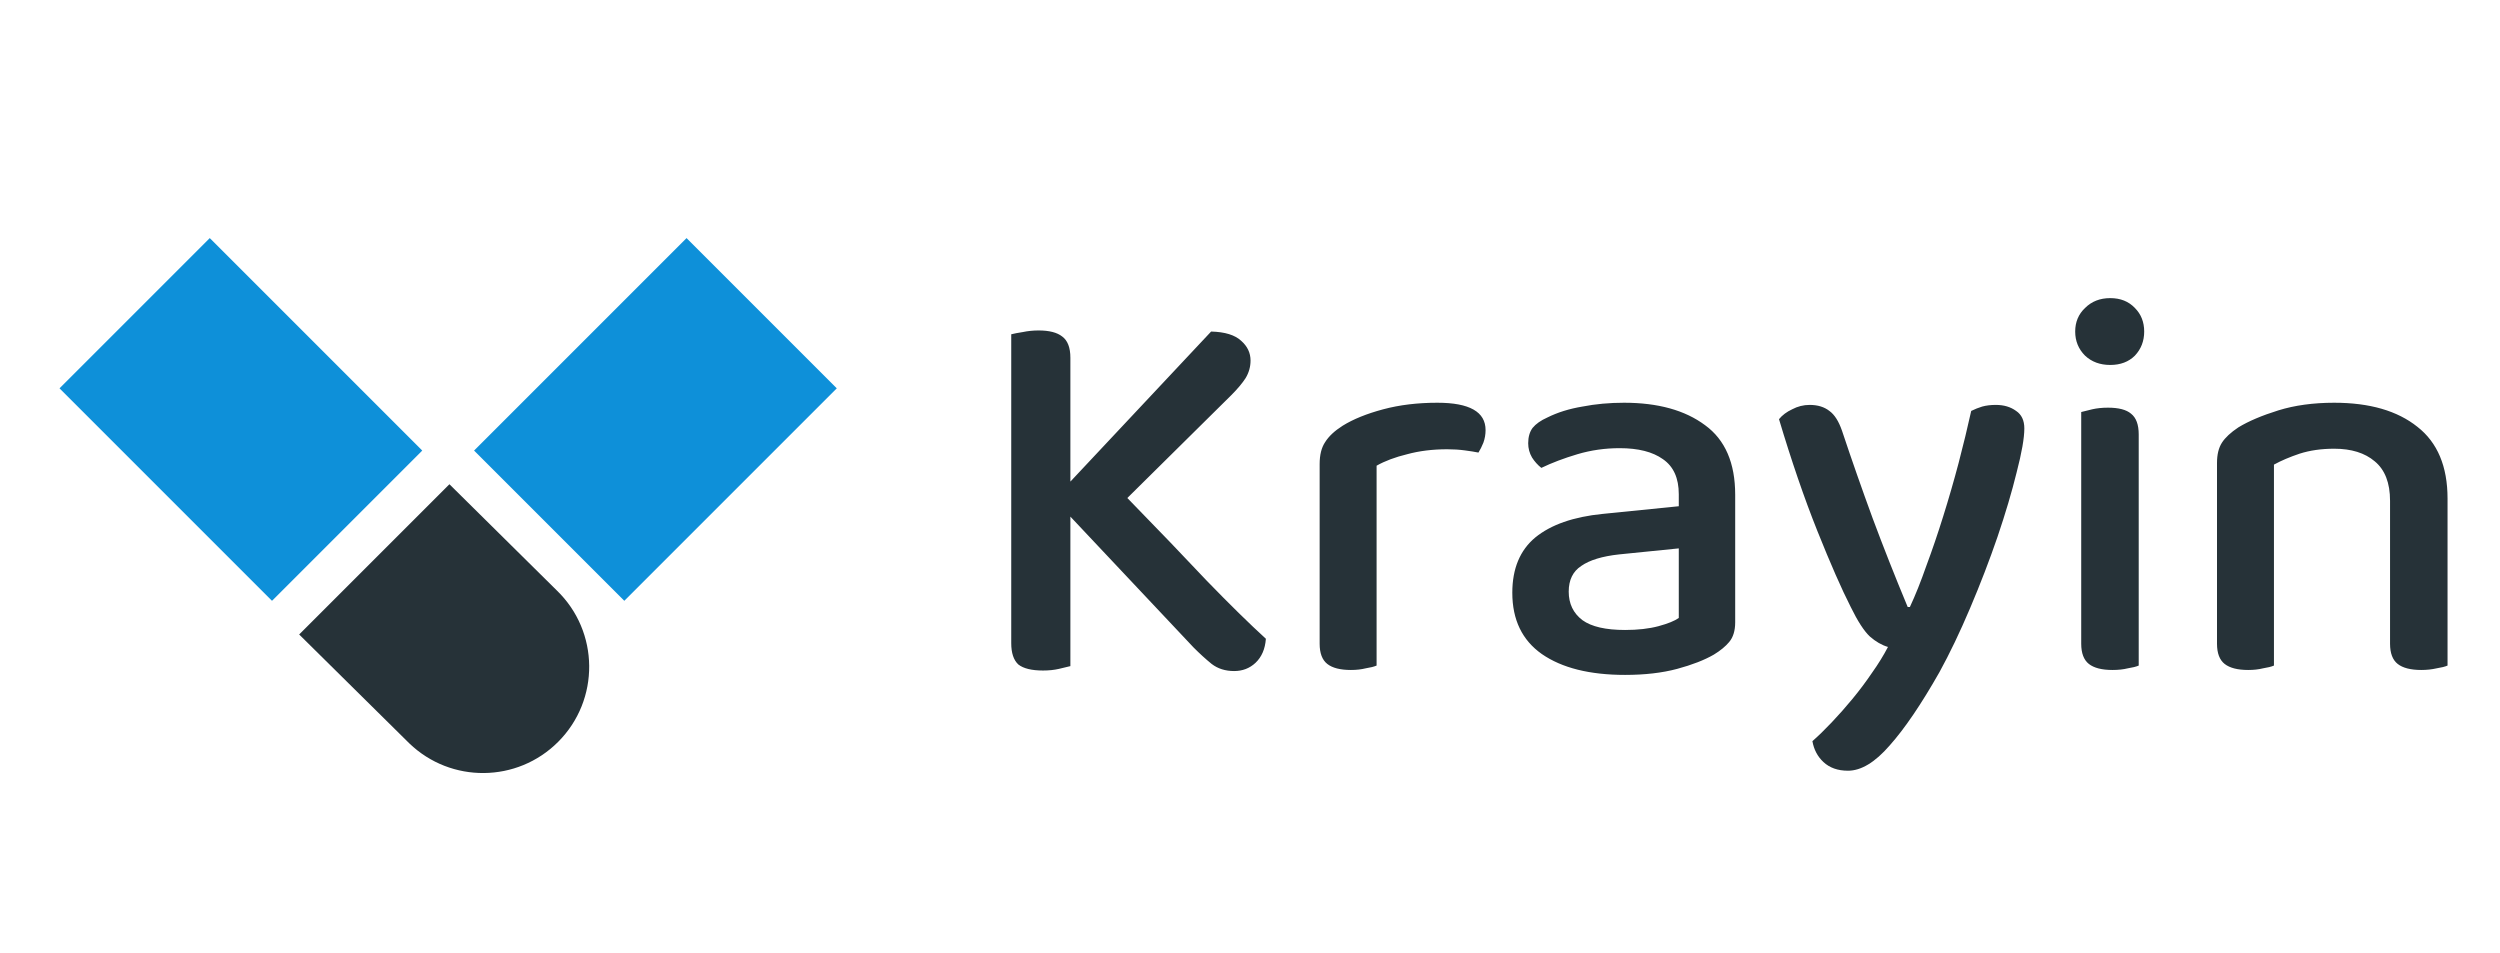
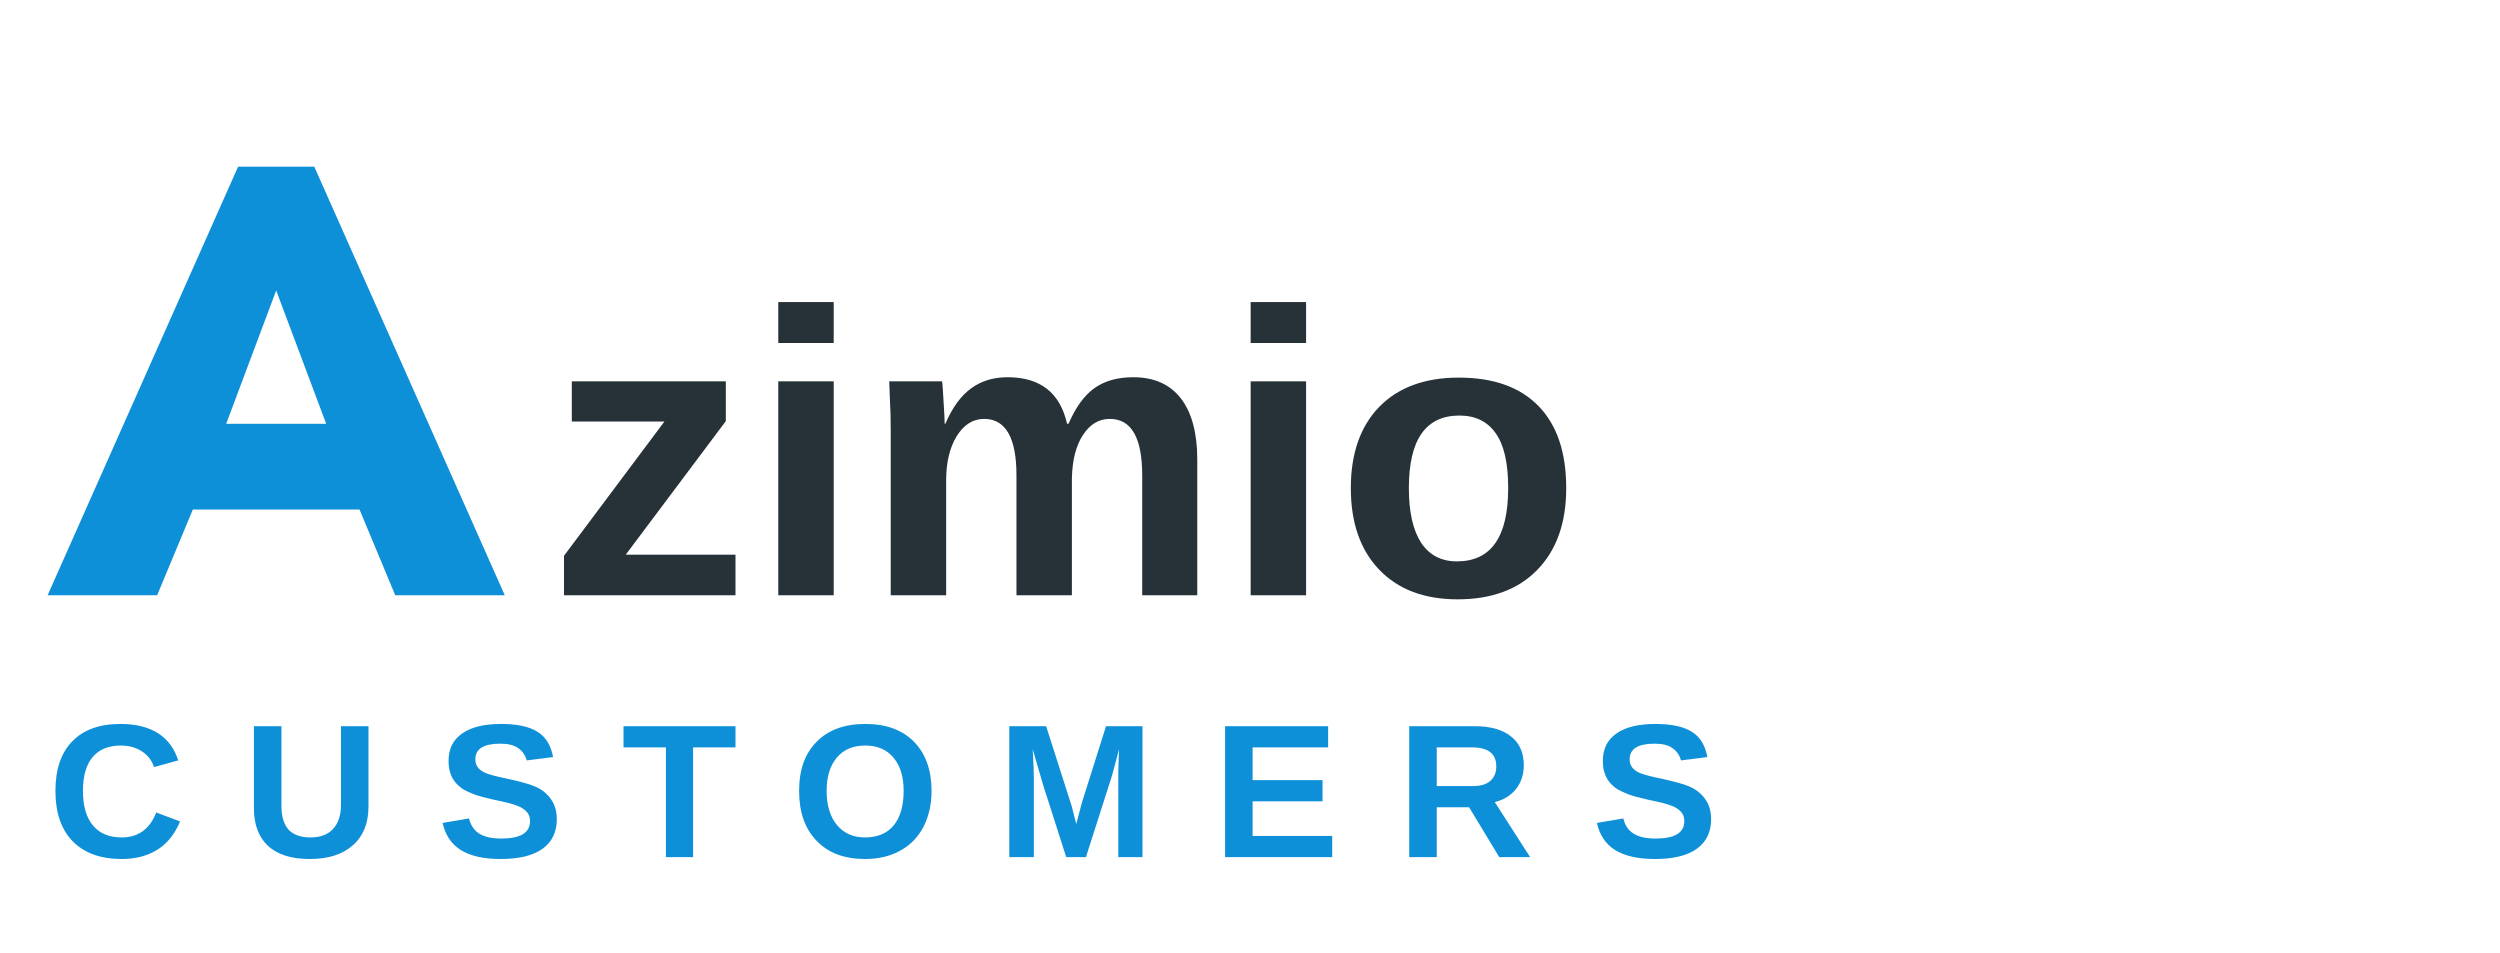
<svg xmlns="http://www.w3.org/2000/svg" width="105" height="40" viewBox="0 0 105 40" fill="none">
-   <path d="M2.5 16.31L11.424 25.234L17.734 18.924L8.81 10L2.5 16.31Z" fill="#0E90D9" />
-   <path d="M35.145 16.31L26.221 25.234L19.911 18.924L28.835 10L35.145 16.31Z" fill="#0E90D9" />
-   <path d="M12.565 26.648L17.19 31.22C18.941 32.906 21.72 32.88 23.439 31.161C25.205 29.395 25.178 26.525 23.38 24.793L18.876 20.338L12.565 26.648Z" fill="#263238" />
-   <path d="M44.956 21.698V27.977C44.833 28.008 44.672 28.047 44.473 28.093C44.273 28.139 44.051 28.162 43.806 28.162C43.33 28.162 42.985 28.077 42.771 27.909C42.571 27.724 42.472 27.425 42.472 27.012V14.04C42.594 14.009 42.755 13.978 42.955 13.947C43.169 13.902 43.392 13.879 43.622 13.879C44.066 13.879 44.396 13.963 44.611 14.132C44.841 14.3 44.956 14.599 44.956 15.028V20.227L50.867 13.925C51.449 13.94 51.871 14.07 52.132 14.316C52.392 14.546 52.523 14.822 52.523 15.143C52.523 15.404 52.454 15.649 52.316 15.88C52.178 16.094 51.978 16.332 51.718 16.593L47.348 20.916C48.62 22.22 49.732 23.378 50.683 24.39C51.649 25.386 52.477 26.199 53.167 26.828C53.136 27.257 52.99 27.594 52.73 27.84C52.484 28.07 52.185 28.184 51.833 28.184C51.465 28.184 51.15 28.085 50.89 27.886C50.644 27.686 50.391 27.456 50.131 27.195L44.956 21.698ZM57.817 27.954C57.709 28 57.556 28.039 57.357 28.07C57.173 28.116 56.966 28.139 56.736 28.139C56.291 28.139 55.961 28.054 55.747 27.886C55.532 27.717 55.425 27.433 55.425 27.035V19.491C55.425 19.107 55.501 18.8 55.655 18.57C55.808 18.325 56.053 18.095 56.391 17.881C56.835 17.605 57.403 17.375 58.093 17.191C58.783 17.006 59.542 16.915 60.37 16.915C61.719 16.915 62.394 17.298 62.394 18.064C62.394 18.248 62.363 18.425 62.302 18.593C62.24 18.747 62.171 18.885 62.095 19.008C61.941 18.977 61.75 18.946 61.52 18.916C61.29 18.885 61.044 18.869 60.784 18.869C60.17 18.869 59.611 18.939 59.105 19.076C58.599 19.199 58.169 19.36 57.817 19.559V27.954ZM68.255 26.459C68.791 26.459 69.259 26.406 69.658 26.299C70.056 26.191 70.34 26.076 70.509 25.953V23.032L68.002 23.285C67.296 23.362 66.767 23.523 66.415 23.768C66.062 23.998 65.886 24.359 65.886 24.849C65.886 25.355 66.078 25.754 66.461 26.046C66.844 26.322 67.442 26.459 68.255 26.459ZM68.209 16.915C69.635 16.915 70.769 17.229 71.613 17.858C72.456 18.471 72.878 19.445 72.878 20.779V26.137C72.878 26.49 72.793 26.766 72.625 26.965C72.472 27.149 72.257 27.326 71.981 27.494C71.582 27.724 71.069 27.924 70.44 28.093C69.811 28.261 69.083 28.346 68.255 28.346C66.767 28.346 65.602 28.054 64.759 27.471C63.931 26.889 63.517 26.03 63.517 24.895C63.517 23.884 63.839 23.109 64.483 22.573C65.142 22.036 66.085 21.706 67.312 21.584L70.509 21.262V20.756C70.509 20.081 70.287 19.59 69.842 19.284C69.412 18.977 68.807 18.823 68.025 18.823C67.412 18.823 66.821 18.908 66.254 19.076C65.686 19.245 65.18 19.437 64.736 19.651C64.582 19.529 64.452 19.383 64.345 19.215C64.237 19.03 64.184 18.831 64.184 18.616C64.184 18.356 64.245 18.141 64.368 17.973C64.506 17.804 64.713 17.658 64.989 17.535C65.418 17.321 65.909 17.168 66.461 17.076C67.013 16.968 67.596 16.915 68.209 16.915ZM77.731 25.494C77.348 24.742 76.88 23.677 76.328 22.297C75.776 20.916 75.24 19.352 74.718 17.605C74.856 17.436 75.04 17.298 75.27 17.191C75.5 17.068 75.746 17.006 76.006 17.006C76.344 17.006 76.62 17.091 76.834 17.259C77.049 17.413 77.225 17.689 77.363 18.087C77.777 19.329 78.207 20.556 78.651 21.767C79.096 22.963 79.587 24.206 80.123 25.494H80.215C80.445 25.003 80.675 24.428 80.905 23.768C81.151 23.109 81.388 22.412 81.618 21.675C81.848 20.939 82.063 20.196 82.262 19.445C82.462 18.678 82.638 17.95 82.791 17.259C82.945 17.183 83.098 17.122 83.251 17.076C83.42 17.029 83.612 17.006 83.826 17.006C84.164 17.006 84.447 17.091 84.677 17.259C84.907 17.413 85.022 17.658 85.022 17.995C85.022 18.394 84.915 19.008 84.7 19.835C84.501 20.648 84.233 21.553 83.895 22.549C83.558 23.531 83.175 24.527 82.745 25.54C82.316 26.552 81.887 27.448 81.457 28.23C80.691 29.58 79.993 30.607 79.364 31.312C78.751 32.018 78.168 32.37 77.616 32.37C77.187 32.37 76.842 32.248 76.581 32.002C76.336 31.773 76.183 31.481 76.121 31.128C76.367 30.914 76.635 30.653 76.926 30.346C77.218 30.04 77.509 29.71 77.8 29.358C78.092 29.005 78.368 28.637 78.628 28.253C78.889 27.886 79.111 27.525 79.295 27.172C79.035 27.096 78.782 26.95 78.536 26.735C78.291 26.506 78.023 26.091 77.731 25.494ZM89.826 27.954C89.719 28 89.566 28.039 89.366 28.07C89.182 28.116 88.968 28.139 88.722 28.139C88.278 28.139 87.948 28.054 87.733 27.886C87.519 27.717 87.411 27.433 87.411 27.035V17.305C87.534 17.275 87.687 17.236 87.871 17.191C88.07 17.145 88.293 17.122 88.538 17.122C88.983 17.122 89.305 17.206 89.504 17.375C89.719 17.543 89.826 17.834 89.826 18.248V27.954ZM87.158 13.925C87.158 13.526 87.296 13.196 87.572 12.935C87.848 12.659 88.201 12.521 88.63 12.521C89.059 12.521 89.404 12.659 89.665 12.935C89.926 13.196 90.056 13.526 90.056 13.925C90.056 14.323 89.926 14.661 89.665 14.937C89.404 15.197 89.059 15.328 88.63 15.328C88.201 15.328 87.848 15.197 87.572 14.937C87.296 14.661 87.158 14.323 87.158 13.925ZM100.382 21.032C100.382 20.28 100.167 19.728 99.738 19.375C99.324 19.023 98.757 18.846 98.036 18.846C97.499 18.846 97.016 18.916 96.587 19.053C96.173 19.192 95.813 19.345 95.506 19.514V27.954C95.399 28 95.245 28.039 95.046 28.07C94.862 28.116 94.655 28.139 94.425 28.139C93.98 28.139 93.651 28.054 93.436 27.886C93.221 27.717 93.114 27.433 93.114 27.035V19.445C93.114 19.092 93.183 18.808 93.321 18.593C93.459 18.379 93.689 18.164 94.011 17.95C94.44 17.689 95 17.451 95.69 17.236C96.38 17.022 97.162 16.915 98.036 16.915C99.523 16.915 100.689 17.252 101.532 17.927C102.375 18.586 102.797 19.59 102.797 20.939V27.954C102.69 28 102.536 28.039 102.337 28.07C102.138 28.116 101.923 28.139 101.693 28.139C101.248 28.139 100.919 28.054 100.704 27.886C100.489 27.717 100.382 27.433 100.382 27.035V21.032Z" fill="#263238" />
+   <path d="M10 7L2 25H6.6L8.1 21.4H15.1L16.6 25H21.2L13.2 7H10ZM9.5 17.8L11.6 12.2L13.7 17.8H9.5Z" fill="#0E90D9" />
+   <text x="23" y="25" font-family="Arial, Helvetica, sans-serif" font-size="17" font-weight="bold" fill="#263238">zimio</text>
+   <text x="2" y="36" font-family="Arial, Helvetica, sans-serif" font-size="8" font-weight="600" letter-spacing="2.4" fill="#0E90D9">CUSTOMERS</text>
</svg>
